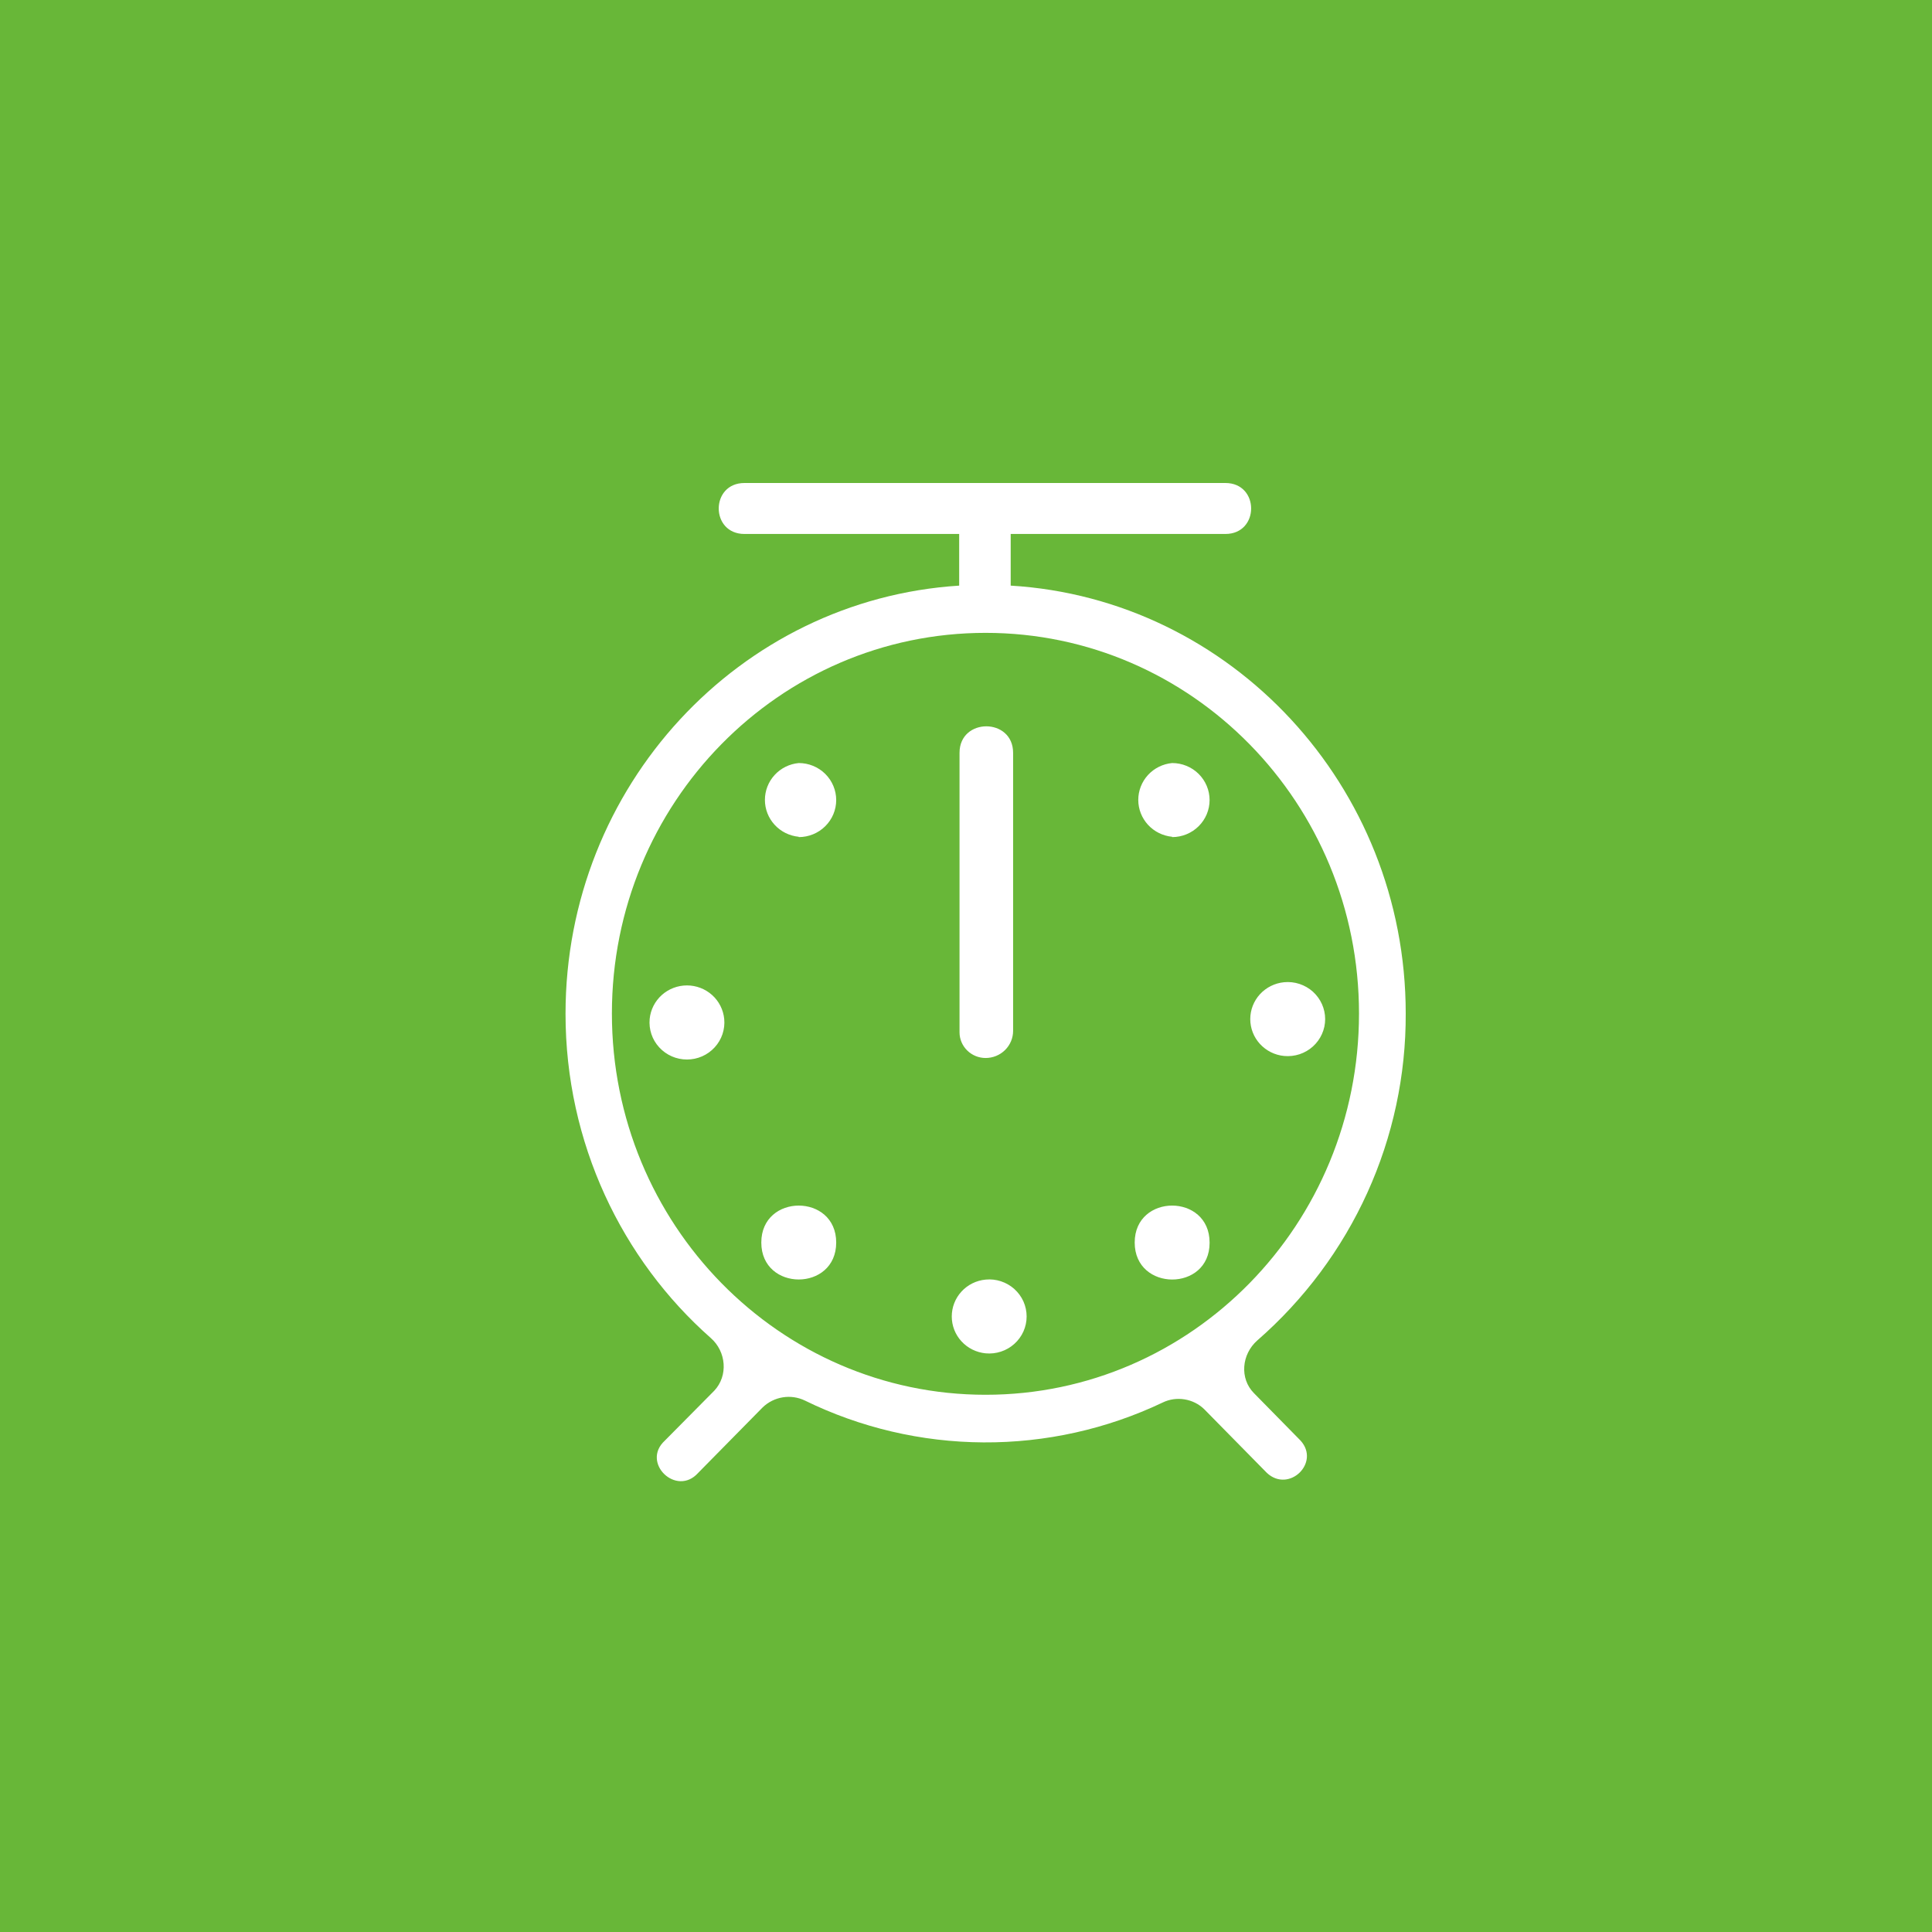
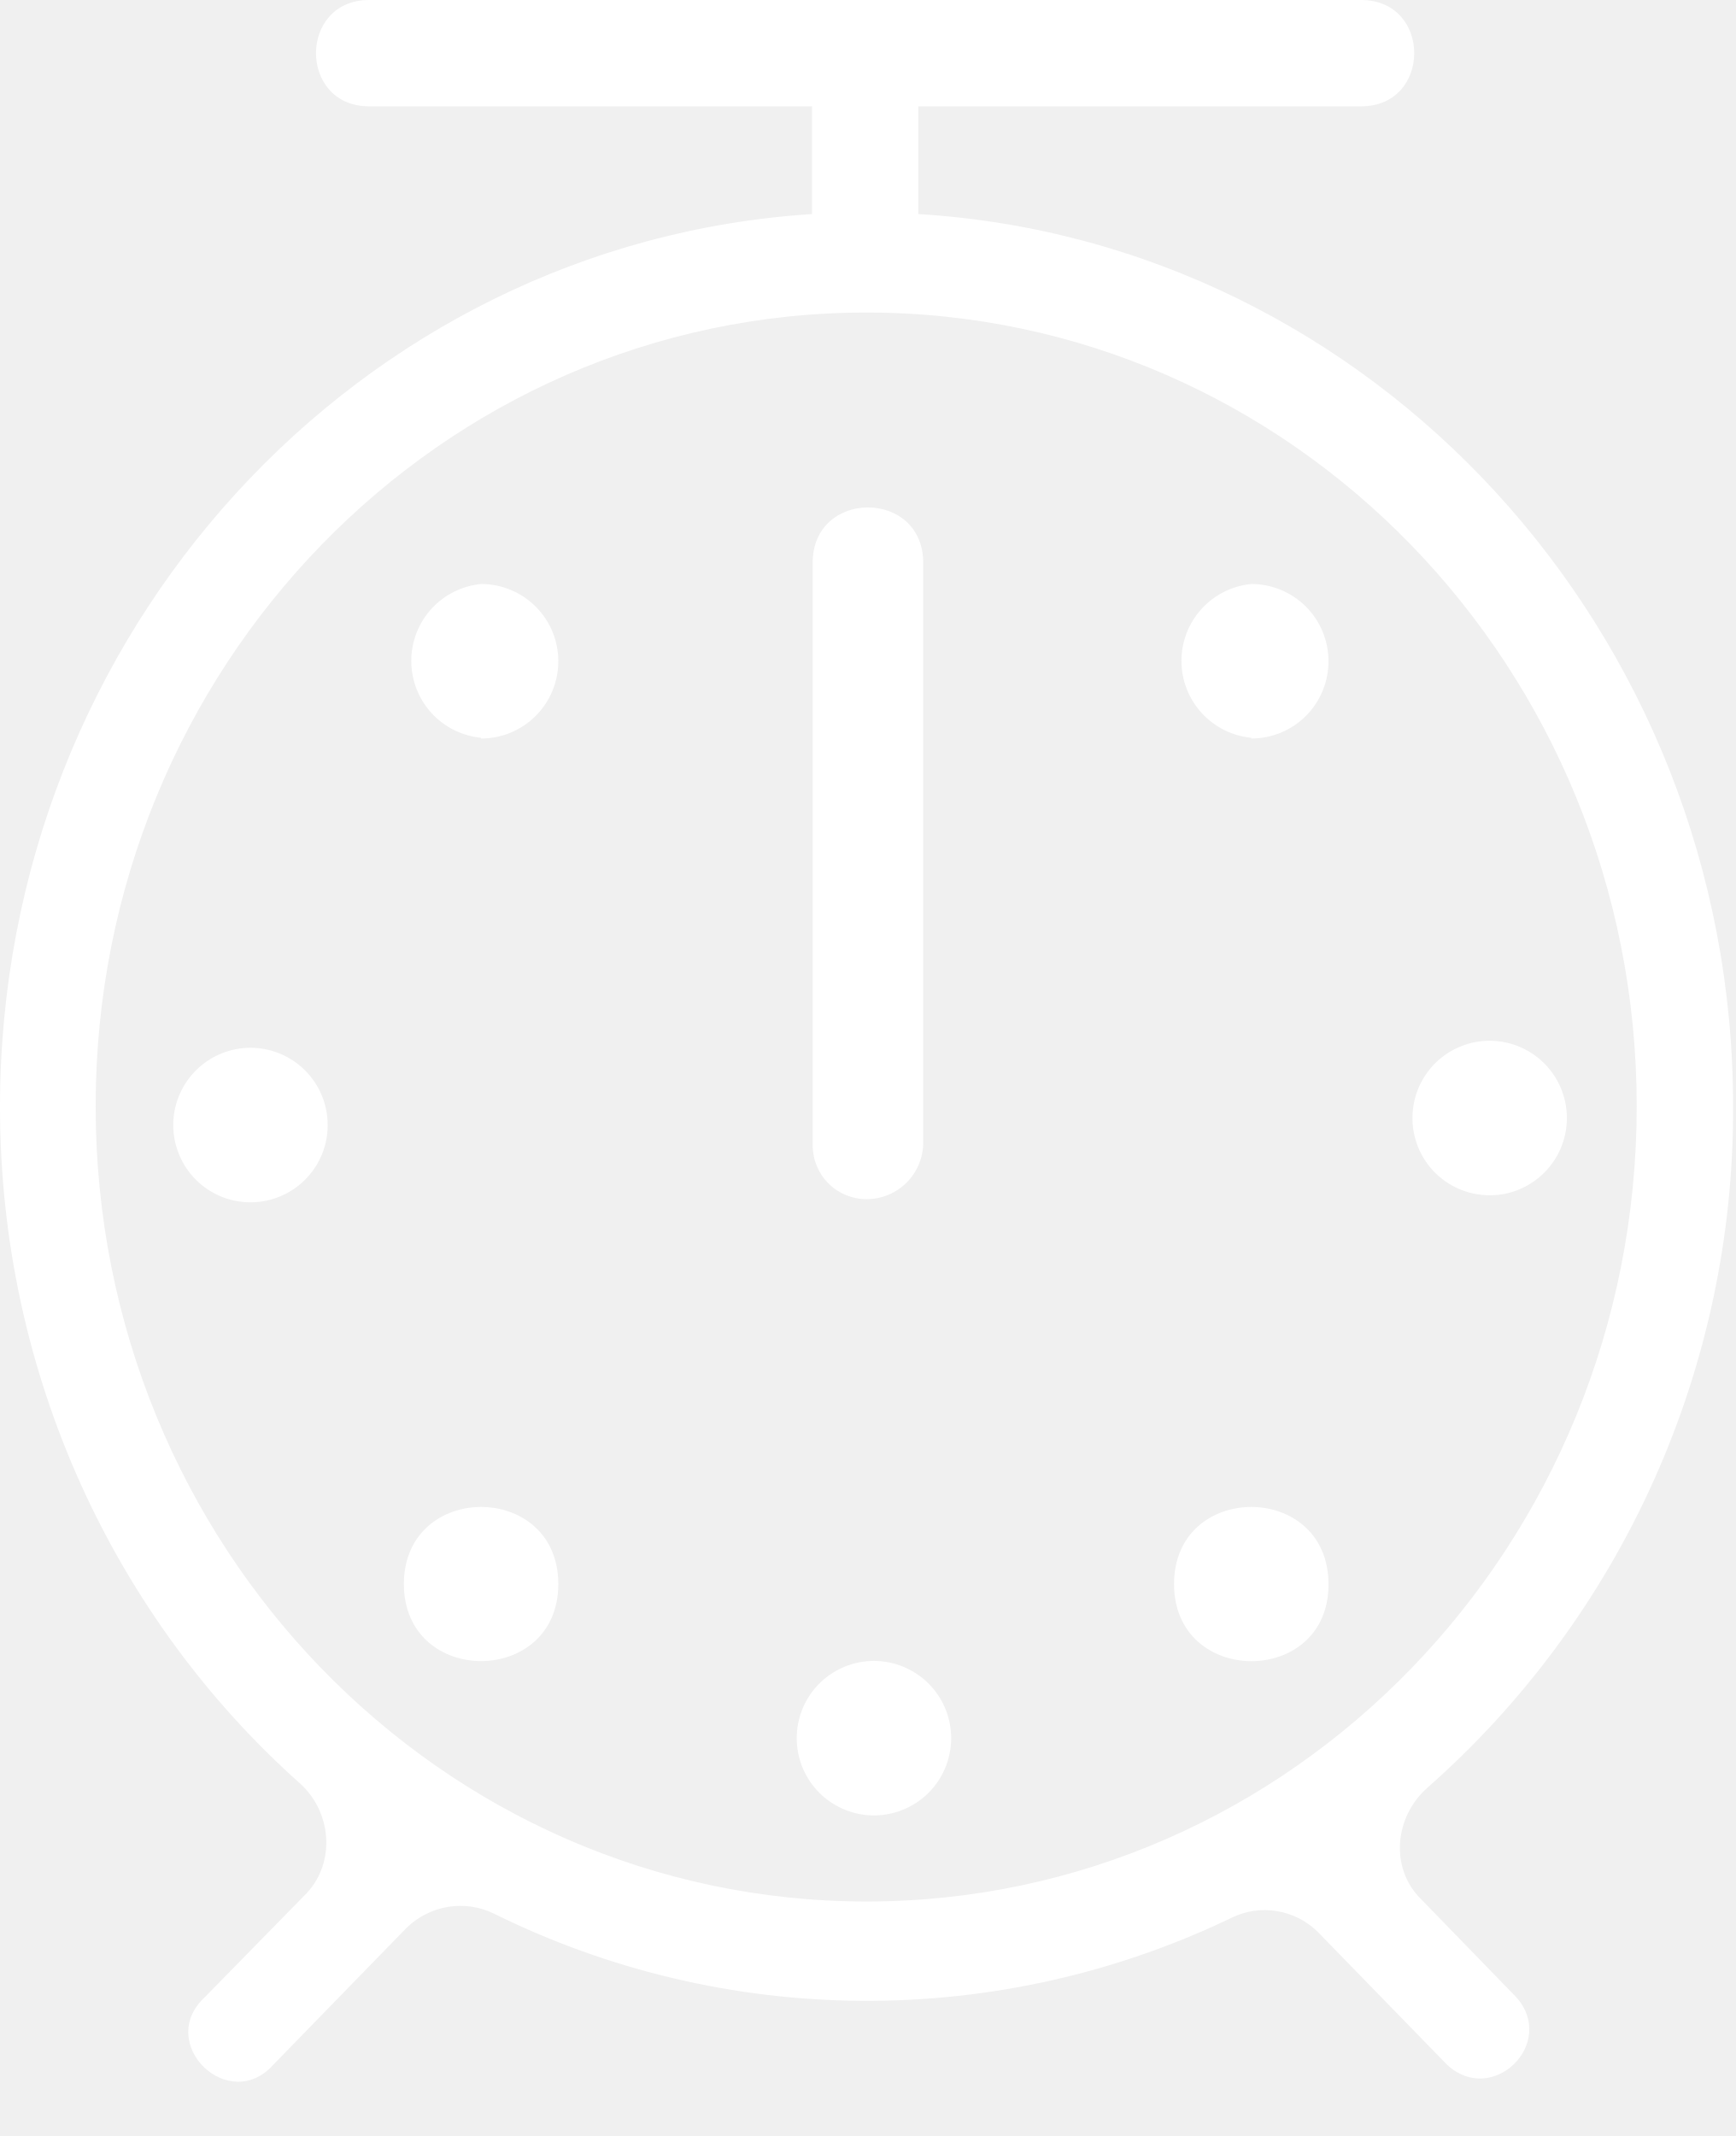
- <svg xmlns="http://www.w3.org/2000/svg" width="60" height="60" viewBox="0 0 60 60" fill="none">
-   <rect width="60" height="60" fill="#68B738" />
-   <path d="M23.121 15C22.054 15 22.054 16.583 23.121 16.583H29.788V18.187C22.961 18.62 17.563 24.414 17.563 31.485C17.563 35.496 19.312 39.116 22.075 41.554C22.555 41.976 22.619 42.725 22.182 43.19L20.646 44.741C19.899 45.427 21.008 46.493 21.68 45.744L23.686 43.707C24.038 43.369 24.561 43.285 24.998 43.496C26.723 44.34 28.619 44.784 30.543 44.795C32.467 44.806 34.369 44.383 36.103 43.559C36.53 43.348 37.063 43.432 37.404 43.77L39.346 45.744C40.029 46.377 41.01 45.427 40.392 44.741L38.941 43.264C38.493 42.81 38.557 42.06 39.047 41.628C40.503 40.358 41.667 38.796 42.462 37.045C43.257 35.294 43.664 33.394 43.656 31.475C43.656 24.404 38.226 18.599 31.388 18.187V16.583H38.055C39.122 16.583 39.122 15 38.055 15H23.121ZM19.003 31.475C19.003 24.942 24.198 19.654 30.609 19.654C37.01 19.654 42.205 24.942 42.205 31.475C42.205 38.018 37.01 43.316 30.609 43.316C24.209 43.316 19.003 38.018 19.003 31.475ZM29.799 23.38C29.799 22.282 31.463 22.282 31.463 23.38V32.013C31.463 32.237 31.373 32.452 31.213 32.61C31.053 32.768 30.836 32.857 30.609 32.857C30.396 32.857 30.192 32.774 30.04 32.626C29.888 32.478 29.801 32.277 29.799 32.066V23.38ZM24.806 25.997C25.114 25.997 25.41 25.876 25.628 25.66C25.846 25.445 25.969 25.152 25.969 24.847C25.969 24.542 25.846 24.249 25.628 24.033C25.41 23.818 25.114 23.697 24.806 23.697C24.518 23.724 24.251 23.856 24.057 24.068C23.862 24.28 23.755 24.556 23.755 24.842C23.755 25.128 23.862 25.403 24.057 25.615C24.251 25.827 24.518 25.959 24.806 25.987V25.997ZM36.402 25.997C36.71 25.997 37.006 25.876 37.224 25.66C37.442 25.445 37.565 25.152 37.565 24.847C37.565 24.542 37.442 24.249 37.224 24.033C37.006 23.818 36.71 23.697 36.402 23.697C36.114 23.724 35.847 23.856 35.652 24.068C35.458 24.28 35.35 24.556 35.35 24.842C35.35 25.128 35.458 25.403 35.652 25.615C35.847 25.827 36.114 25.959 36.402 25.987V25.997ZM25.969 38.588C25.969 40.118 23.643 40.118 23.643 38.588C23.643 37.058 25.969 37.058 25.969 38.588ZM30.609 42.029C30.771 42.044 30.933 42.026 31.087 41.975C31.241 41.925 31.382 41.843 31.502 41.735C31.622 41.627 31.718 41.496 31.784 41.349C31.849 41.203 31.883 41.044 31.883 40.884C31.883 40.723 31.849 40.565 31.784 40.418C31.718 40.272 31.622 40.14 31.502 40.032C31.382 39.924 31.241 39.843 31.087 39.792C30.933 39.741 30.771 39.723 30.609 39.739C30.322 39.766 30.054 39.898 29.86 40.11C29.665 40.322 29.558 40.598 29.558 40.884C29.558 41.17 29.665 41.446 29.86 41.657C30.054 41.869 30.322 42.001 30.609 42.029ZM22.491 31.644C22.507 31.803 22.488 31.964 22.437 32.117C22.386 32.269 22.303 32.409 22.194 32.527C22.085 32.646 21.953 32.741 21.804 32.806C21.656 32.871 21.496 32.904 21.334 32.904C21.172 32.904 21.011 32.871 20.863 32.806C20.715 32.741 20.582 32.646 20.473 32.527C20.364 32.409 20.281 32.269 20.23 32.117C20.179 31.964 20.161 31.803 20.176 31.644C20.204 31.359 20.338 31.095 20.552 30.902C20.766 30.71 21.045 30.603 21.334 30.603C21.623 30.603 21.902 30.71 22.116 30.902C22.33 31.095 22.463 31.359 22.491 31.644ZM39.879 32.794C40.041 32.809 40.204 32.791 40.357 32.741C40.511 32.69 40.653 32.608 40.773 32.5C40.892 32.393 40.988 32.261 41.054 32.114C41.12 31.968 41.154 31.809 41.154 31.649C41.154 31.489 41.12 31.33 41.054 31.183C40.988 31.037 40.892 30.905 40.773 30.797C40.653 30.69 40.511 30.608 40.357 30.557C40.204 30.507 40.041 30.488 39.879 30.504C39.592 30.531 39.325 30.664 39.13 30.875C38.936 31.087 38.828 31.363 38.828 31.649C38.828 31.935 38.936 32.211 39.13 32.422C39.325 32.634 39.592 32.767 39.879 32.794ZM37.565 38.599C37.565 40.118 35.239 40.118 35.239 38.588C35.239 37.058 37.565 37.058 37.565 38.588V38.599Z" fill="white" />
+ <svg xmlns="http://www.w3.org/2000/svg" width="26" height="32" viewBox="0 0 26 32" fill="none">
+   <path d="M5.531 0C4.469 0 4.469 1.593 5.531 1.593H12.166V3.207C5.372 3.642 0 9.471 0 16.585C0 20.62 1.741 24.262 4.49 26.714C4.968 27.139 5.032 27.893 4.597 28.36L3.068 29.921C2.325 30.611 3.429 31.683 4.098 30.929L6.093 28.88C6.444 28.54 6.964 28.456 7.399 28.668C9.115 29.517 11.003 29.964 12.917 29.975C14.832 29.986 16.724 29.561 18.45 28.732C18.875 28.519 19.405 28.604 19.745 28.944L21.677 30.929C22.357 31.567 23.333 30.611 22.718 29.921L21.274 28.434C20.828 27.978 20.892 27.224 21.38 26.788C22.829 25.512 23.987 23.94 24.778 22.178C25.569 20.416 25.974 18.506 25.966 16.574C25.966 9.46 20.563 3.621 13.758 3.207V1.593H20.393C21.454 1.593 21.454 0 20.393 0H5.531ZM1.433 16.574C1.433 10.002 6.603 4.682 12.983 4.682C19.352 4.682 24.522 10.002 24.522 16.574C24.522 23.157 19.352 28.487 12.983 28.487C6.614 28.487 1.433 23.157 1.433 16.574ZM12.176 8.43C12.176 7.326 13.832 7.326 13.832 8.43V17.116C13.832 17.341 13.743 17.557 13.584 17.716C13.424 17.876 13.208 17.965 12.983 17.965C12.771 17.965 12.567 17.882 12.416 17.733C12.265 17.584 12.179 17.381 12.176 17.169V8.43ZM7.208 11.064C7.515 11.064 7.809 10.942 8.026 10.725C8.243 10.508 8.365 10.213 8.365 9.906C8.365 9.599 8.243 9.305 8.026 9.088C7.809 8.871 7.515 8.749 7.208 8.749C6.922 8.777 6.656 8.91 6.462 9.123C6.269 9.336 6.162 9.613 6.162 9.901C6.162 10.189 6.269 10.466 6.462 10.679C6.656 10.892 6.922 11.025 7.208 11.053V11.064ZM18.747 11.064C19.054 11.064 19.349 10.942 19.566 10.725C19.783 10.508 19.904 10.213 19.904 9.906C19.904 9.599 19.783 9.305 19.566 9.088C19.349 8.871 19.054 8.749 18.747 8.749C18.461 8.777 18.195 8.91 18.002 9.123C17.808 9.336 17.701 9.613 17.701 9.901C17.701 10.189 17.808 10.466 18.002 10.679C18.195 10.892 18.461 11.025 18.747 11.053V11.064ZM8.365 23.731C8.365 25.27 6.051 25.27 6.051 23.731C6.051 22.191 8.365 22.191 8.365 23.731ZM12.983 27.192C13.144 27.207 13.306 27.189 13.459 27.138C13.612 27.087 13.752 27.005 13.872 26.897C13.991 26.788 14.087 26.656 14.152 26.508C14.217 26.361 14.251 26.201 14.251 26.04C14.251 25.879 14.217 25.719 14.152 25.572C14.087 25.424 13.991 25.292 13.872 25.183C13.752 25.075 13.612 24.993 13.459 24.942C13.306 24.891 13.144 24.872 12.983 24.888C12.697 24.916 12.431 25.049 12.237 25.262C12.044 25.475 11.937 25.752 11.937 26.04C11.937 26.328 12.044 26.605 12.237 26.818C12.431 27.031 12.697 27.164 12.983 27.192ZM4.904 16.744C4.92 16.905 4.902 17.067 4.851 17.22C4.8 17.373 4.718 17.514 4.609 17.633C4.501 17.753 4.368 17.848 4.221 17.913C4.073 17.979 3.914 18.012 3.753 18.012C3.591 18.012 3.432 17.979 3.284 17.913C3.137 17.848 3.005 17.753 2.896 17.633C2.788 17.514 2.705 17.373 2.655 17.22C2.604 17.067 2.585 16.905 2.601 16.744C2.628 16.458 2.762 16.192 2.975 15.998C3.188 15.805 3.465 15.697 3.753 15.697C4.04 15.697 4.318 15.805 4.531 15.998C4.744 16.192 4.877 16.458 4.904 16.744ZM22.208 17.901C22.369 17.917 22.531 17.899 22.684 17.848C22.837 17.797 22.977 17.715 23.097 17.606C23.216 17.498 23.312 17.365 23.377 17.218C23.442 17.07 23.476 16.911 23.476 16.75C23.476 16.588 23.442 16.429 23.377 16.281C23.312 16.134 23.216 16.001 23.097 15.893C22.977 15.784 22.837 15.702 22.684 15.651C22.531 15.6 22.369 15.582 22.208 15.597C21.922 15.625 21.656 15.758 21.462 15.971C21.269 16.184 21.162 16.462 21.162 16.75C21.162 17.037 21.269 17.315 21.462 17.528C21.656 17.741 21.922 17.874 22.208 17.901ZM19.904 23.741C19.904 25.27 17.59 25.27 17.59 23.731C17.59 22.191 19.904 22.191 19.904 23.731V23.741Z" fill="white" />
</svg>
